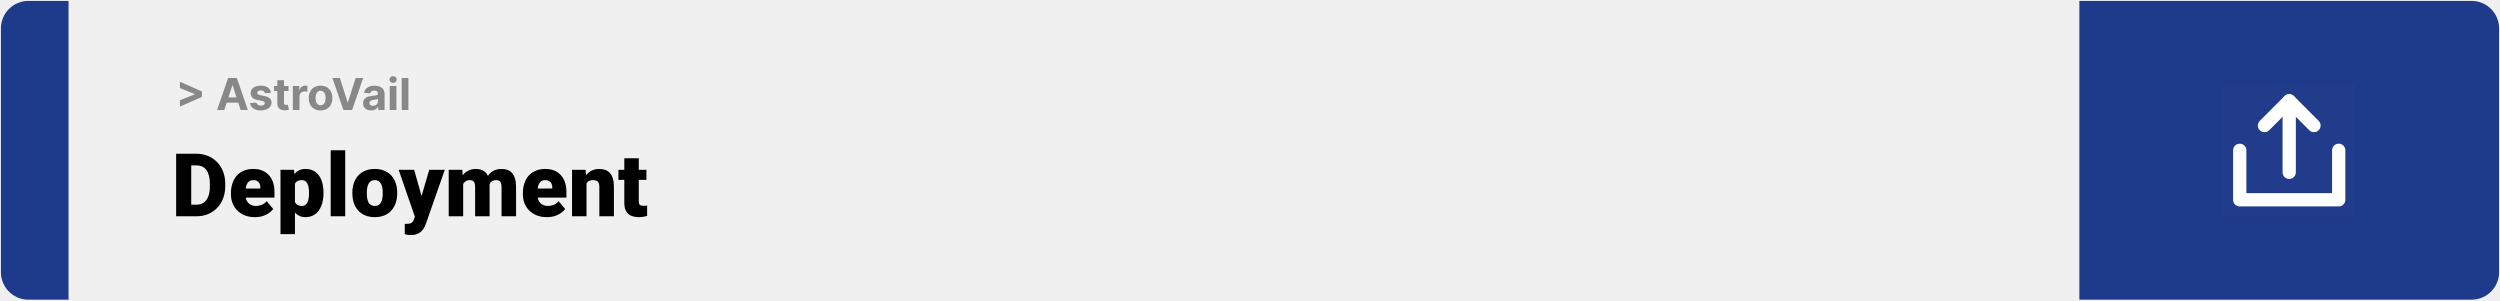
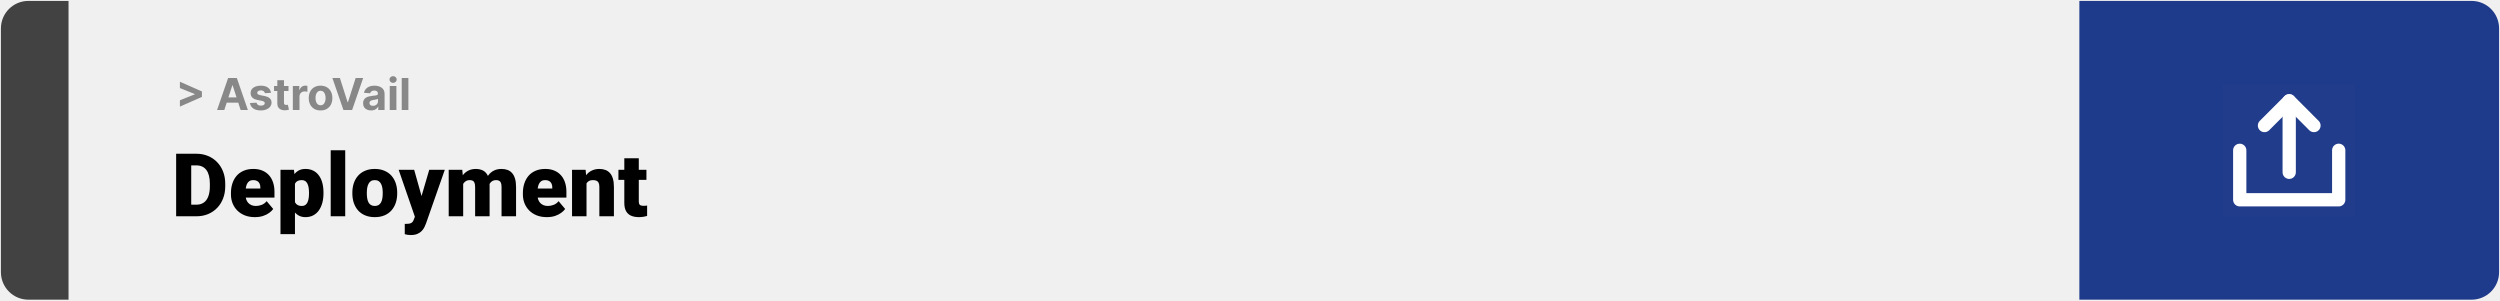
<svg xmlns="http://www.w3.org/2000/svg" width="1364" height="164" viewBox="0 0 1364 164" fill="none">
  <g clip-path="url(#clip0_4_3)">
-     <path d="M0.5 15.5C0.5 7.216 7.216 0.5 15.5 0.5H37.5V163.5H15.5C7.216 163.5 0.5 156.784 0.5 148.5V15.5Z" fill="#1E3A8A" />
+     <path d="M0.5 15.5C0.5 7.216 7.216 0.5 15.5 0.5H37.5V163.5H15.5C7.216 163.5 0.5 156.784 0.5 148.5V15.5Z" fill="#424242" />
    <path d="M1134.5 0.5H37.5V163.5H1134.5V0.5Z" fill="#F0F0F0" />
    <path d="M107.188 118H99.617L99.664 111.672H107.188C108.75 111.672 110.07 111.297 111.148 110.547C112.242 109.797 113.07 108.68 113.633 107.195C114.211 105.695 114.5 103.852 114.5 101.664V100.188C114.5 98.547 114.336 97.109 114.008 95.875C113.695 94.625 113.227 93.586 112.602 92.758C111.977 91.914 111.195 91.281 110.258 90.859C109.336 90.438 108.273 90.227 107.07 90.227H99.477V83.875H107.07C109.383 83.875 111.5 84.273 113.422 85.07C115.359 85.852 117.031 86.977 118.438 88.445C119.859 89.898 120.953 91.625 121.719 93.625C122.5 95.609 122.891 97.812 122.891 100.234V101.664C122.891 104.07 122.5 106.273 121.719 108.273C120.953 110.273 119.867 112 118.461 113.453C117.055 114.906 115.391 116.031 113.469 116.828C111.562 117.609 109.469 118 107.188 118ZM104.328 83.875V118H96.102V83.875H104.328ZM139.086 118.469C137.023 118.469 135.18 118.148 133.555 117.508C131.93 116.852 130.555 115.953 129.43 114.812C128.32 113.672 127.469 112.359 126.875 110.875C126.297 109.391 126.008 107.82 126.008 106.164V105.273C126.008 103.414 126.266 101.695 126.781 100.117C127.297 98.523 128.062 97.133 129.078 95.945C130.094 94.758 131.367 93.836 132.898 93.18C134.43 92.508 136.211 92.172 138.242 92.172C140.039 92.172 141.648 92.461 143.07 93.039C144.492 93.617 145.695 94.445 146.68 95.523C147.68 96.602 148.438 97.906 148.953 99.438C149.484 100.969 149.75 102.688 149.75 104.594V107.805H129.031V102.859H142.039V102.25C142.055 101.406 141.906 100.688 141.594 100.094C141.297 99.5 140.859 99.047 140.281 98.734C139.703 98.422 139 98.266 138.172 98.266C137.312 98.266 136.602 98.453 136.039 98.828C135.492 99.203 135.062 99.719 134.75 100.375C134.453 101.016 134.242 101.758 134.117 102.602C133.992 103.445 133.93 104.336 133.93 105.273V106.164C133.93 107.102 134.055 107.953 134.305 108.719C134.57 109.484 134.945 110.141 135.43 110.688C135.93 111.219 136.523 111.633 137.211 111.93C137.914 112.227 138.711 112.375 139.602 112.375C140.68 112.375 141.742 112.172 142.789 111.766C143.836 111.359 144.734 110.688 145.484 109.75L149.07 114.016C148.555 114.75 147.82 115.461 146.867 116.148C145.93 116.836 144.805 117.398 143.492 117.836C142.18 118.258 140.711 118.469 139.086 118.469ZM160.93 97.516V127.75H153.031V92.641H160.391L160.93 97.516ZM176.492 105.016V105.508C176.492 107.352 176.281 109.062 175.859 110.641C175.438 112.219 174.812 113.594 173.984 114.766C173.156 115.938 172.125 116.852 170.891 117.508C169.672 118.148 168.258 118.469 166.648 118.469C165.133 118.469 163.828 118.133 162.734 117.461C161.641 116.789 160.727 115.859 159.992 114.672C159.258 113.484 158.664 112.125 158.211 110.594C157.758 109.062 157.398 107.445 157.133 105.742V105.109C157.398 103.281 157.758 101.586 158.211 100.023C158.664 98.445 159.258 97.07 159.992 95.898C160.727 94.727 161.633 93.812 162.711 93.156C163.805 92.5 165.109 92.172 166.625 92.172C168.234 92.172 169.648 92.477 170.867 93.086C172.102 93.695 173.133 94.57 173.961 95.711C174.805 96.836 175.438 98.188 175.859 99.766C176.281 101.344 176.492 103.094 176.492 105.016ZM168.594 105.508V105.016C168.594 104.031 168.523 103.133 168.383 102.32C168.242 101.492 168.016 100.773 167.703 100.164C167.406 99.555 167.008 99.086 166.508 98.758C166.008 98.43 165.391 98.266 164.656 98.266C163.812 98.266 163.102 98.398 162.523 98.664C161.961 98.914 161.508 99.305 161.164 99.836C160.836 100.352 160.602 101 160.461 101.781C160.336 102.547 160.281 103.445 160.297 104.477V106.398C160.266 107.586 160.383 108.633 160.648 109.539C160.914 110.43 161.375 111.125 162.031 111.625C162.688 112.125 163.578 112.375 164.703 112.375C165.453 112.375 166.078 112.203 166.578 111.859C167.078 111.5 167.477 111.008 167.773 110.383C168.07 109.742 168.281 109.008 168.406 108.18C168.531 107.352 168.594 106.461 168.594 105.508ZM188.352 82V118H180.43V82H188.352ZM192.242 105.578V105.086C192.242 103.227 192.508 101.516 193.039 99.953C193.57 98.375 194.352 97.008 195.383 95.852C196.414 94.695 197.688 93.797 199.203 93.156C200.719 92.5 202.469 92.172 204.453 92.172C206.453 92.172 208.211 92.5 209.727 93.156C211.258 93.797 212.539 94.695 213.57 95.852C214.602 97.008 215.383 98.375 215.914 99.953C216.445 101.516 216.711 103.227 216.711 105.086V105.578C216.711 107.422 216.445 109.133 215.914 110.711C215.383 112.273 214.602 113.641 213.57 114.812C212.539 115.969 211.266 116.867 209.75 117.508C208.234 118.148 206.484 118.469 204.5 118.469C202.516 118.469 200.758 118.148 199.227 117.508C197.695 116.867 196.414 115.969 195.383 114.812C194.352 113.641 193.57 112.273 193.039 110.711C192.508 109.133 192.242 107.422 192.242 105.578ZM200.141 105.086V105.578C200.141 106.531 200.211 107.422 200.352 108.25C200.492 109.078 200.727 109.805 201.055 110.43C201.383 111.039 201.828 111.516 202.391 111.859C202.953 112.203 203.656 112.375 204.5 112.375C205.328 112.375 206.016 112.203 206.562 111.859C207.125 111.516 207.57 111.039 207.898 110.43C208.227 109.805 208.461 109.078 208.602 108.25C208.742 107.422 208.812 106.531 208.812 105.578V105.086C208.812 104.164 208.742 103.297 208.602 102.484C208.461 101.656 208.227 100.93 207.898 100.305C207.57 99.664 207.125 99.164 206.562 98.805C206 98.445 205.297 98.266 204.453 98.266C203.625 98.266 202.93 98.445 202.367 98.805C201.82 99.164 201.383 99.664 201.055 100.305C200.727 100.93 200.492 101.656 200.352 102.484C200.211 103.297 200.141 104.164 200.141 105.086ZM227.633 115.023L234.195 92.641H242.68L232.484 121.773C232.266 122.414 231.977 123.102 231.617 123.836C231.258 124.586 230.766 125.297 230.141 125.969C229.516 126.641 228.711 127.188 227.727 127.609C226.758 128.031 225.555 128.242 224.117 128.242C223.352 128.242 222.789 128.203 222.43 128.125C222.086 128.062 221.555 127.945 220.836 127.773V122.125C221.039 122.125 221.211 122.125 221.352 122.125C221.508 122.125 221.68 122.125 221.867 122.125C222.711 122.125 223.383 122.039 223.883 121.867C224.398 121.695 224.789 121.445 225.055 121.117C225.336 120.789 225.555 120.391 225.711 119.922L227.633 115.023ZM225.969 92.641L230.961 110.383L231.828 118.75H226.531L217.508 92.641H225.969ZM252.711 98.008V118H244.812V92.641H252.219L252.711 98.008ZM251.75 104.453L249.945 104.5C249.945 102.719 250.156 101.078 250.578 99.578C251 98.078 251.625 96.773 252.453 95.664C253.281 94.555 254.297 93.695 255.5 93.086C256.719 92.477 258.125 92.172 259.719 92.172C260.828 92.172 261.836 92.344 262.742 92.688C263.648 93.016 264.43 93.539 265.086 94.258C265.742 94.961 266.242 95.883 266.586 97.023C266.945 98.148 267.125 99.5 267.125 101.078V118H259.227V102.086C259.227 101.008 259.102 100.195 258.852 99.648C258.617 99.102 258.273 98.734 257.82 98.547C257.367 98.359 256.812 98.266 256.156 98.266C255.469 98.266 254.852 98.422 254.305 98.734C253.758 99.047 253.289 99.484 252.898 100.047C252.523 100.594 252.234 101.242 252.031 101.992C251.844 102.742 251.75 103.562 251.75 104.453ZM266.234 104.453L264.031 104.5C264.031 102.719 264.227 101.078 264.617 99.578C265.023 98.078 265.625 96.773 266.422 95.664C267.234 94.555 268.242 93.695 269.445 93.086C270.648 92.477 272.047 92.172 273.641 92.172C274.797 92.172 275.859 92.344 276.828 92.688C277.797 93.031 278.633 93.586 279.336 94.352C280.039 95.117 280.586 96.133 280.977 97.398C281.367 98.648 281.562 100.195 281.562 102.039V118H273.641V102.039C273.641 100.992 273.516 100.203 273.266 99.672C273.031 99.125 272.688 98.758 272.234 98.57C271.781 98.367 271.242 98.266 270.617 98.266C269.867 98.266 269.219 98.422 268.672 98.734C268.125 99.047 267.664 99.484 267.289 100.047C266.93 100.594 266.664 101.242 266.492 101.992C266.32 102.742 266.234 103.562 266.234 104.453ZM298.367 118.469C296.305 118.469 294.461 118.148 292.836 117.508C291.211 116.852 289.836 115.953 288.711 114.812C287.602 113.672 286.75 112.359 286.156 110.875C285.578 109.391 285.289 107.82 285.289 106.164V105.273C285.289 103.414 285.547 101.695 286.062 100.117C286.578 98.523 287.344 97.133 288.359 95.945C289.375 94.758 290.648 93.836 292.18 93.18C293.711 92.508 295.492 92.172 297.523 92.172C299.32 92.172 300.93 92.461 302.352 93.039C303.773 93.617 304.977 94.445 305.961 95.523C306.961 96.602 307.719 97.906 308.234 99.438C308.766 100.969 309.031 102.688 309.031 104.594V107.805H288.312V102.859H301.32V102.25C301.336 101.406 301.188 100.688 300.875 100.094C300.578 99.5 300.141 99.047 299.562 98.734C298.984 98.422 298.281 98.266 297.453 98.266C296.594 98.266 295.883 98.453 295.32 98.828C294.773 99.203 294.344 99.719 294.031 100.375C293.734 101.016 293.523 101.758 293.398 102.602C293.273 103.445 293.211 104.336 293.211 105.273V106.164C293.211 107.102 293.336 107.953 293.586 108.719C293.852 109.484 294.227 110.141 294.711 110.688C295.211 111.219 295.805 111.633 296.492 111.93C297.195 112.227 297.992 112.375 298.883 112.375C299.961 112.375 301.023 112.172 302.07 111.766C303.117 111.359 304.016 110.688 304.766 109.75L308.352 114.016C307.836 114.75 307.102 115.461 306.148 116.148C305.211 116.836 304.086 117.398 302.773 117.836C301.461 118.258 299.992 118.469 298.367 118.469ZM320 98.055V118H312.102V92.641H319.508L320 98.055ZM319.062 104.453L317.211 104.5C317.211 102.562 317.445 100.836 317.914 99.32C318.383 97.789 319.047 96.492 319.906 95.43C320.766 94.367 321.789 93.562 322.977 93.016C324.18 92.453 325.516 92.172 326.984 92.172C328.156 92.172 329.227 92.344 330.195 92.688C331.18 93.031 332.023 93.586 332.727 94.352C333.445 95.117 333.992 96.133 334.367 97.398C334.758 98.648 334.953 100.195 334.953 102.039V118H327.008V102.016C327.008 101 326.867 100.227 326.586 99.695C326.305 99.148 325.898 98.773 325.367 98.57C324.836 98.367 324.188 98.266 323.422 98.266C322.609 98.266 321.922 98.422 321.359 98.734C320.797 99.047 320.344 99.484 320 100.047C319.672 100.594 319.43 101.242 319.273 101.992C319.133 102.742 319.062 103.562 319.062 104.453ZM352.695 92.641V98.125H337.414V92.641H352.695ZM340.625 86.336H348.523V109.727C348.523 110.398 348.602 110.922 348.758 111.297C348.914 111.656 349.18 111.914 349.555 112.07C349.945 112.211 350.461 112.281 351.102 112.281C351.555 112.281 351.93 112.273 352.227 112.258C352.523 112.227 352.805 112.188 353.07 112.141V117.789C352.398 118.008 351.695 118.172 350.961 118.281C350.227 118.406 349.445 118.469 348.617 118.469C346.93 118.469 345.484 118.203 344.281 117.672C343.094 117.141 342.188 116.305 341.562 115.164C340.938 114.023 340.625 112.539 340.625 110.711V86.336Z" fill="black" />
    <path d="M1134.5 0.5H1348.5C1356.78 0.5 1363.5 7.216 1363.5 15.5V148.5C1363.5 156.784 1356.78 163.5 1348.5 163.5H1134.5V0.5Z" fill="#1E3A8A" />
    <path d="M1213 118V46H1285V118H1213Z" fill="white" fill-opacity="0.01" />
    <path d="M1222 82.013V109H1276V82" stroke="white" stroke-width="7.24" stroke-linecap="round" stroke-linejoin="round" />
    <path d="M1262.5 68.5L1249 55L1235.5 68.5" stroke="white" stroke-width="7.24" stroke-linecap="round" stroke-linejoin="round" />
    <path d="M1248.99 94V55" stroke="white" stroke-width="7.24" stroke-linecap="round" stroke-linejoin="round" />
    <path d="M110.156 52.883L98.156 58.168V54.716L106.372 51.418L106.261 51.597V51.17L106.372 51.349L98.156 48.051V44.599L110.156 49.883V52.883ZM122.393 60H118.438L124.464 42.545H129.219L135.237 60H131.282L126.91 46.534H126.773L122.393 60ZM122.146 53.139H131.487V56.02H122.146V53.139ZM147.857 50.642L144.533 50.847C144.476 50.562 144.354 50.307 144.166 50.08C143.979 49.847 143.732 49.662 143.425 49.526C143.124 49.383 142.763 49.312 142.342 49.312C141.78 49.312 141.305 49.432 140.919 49.67C140.533 49.903 140.339 50.216 140.339 50.608C140.339 50.92 140.464 51.185 140.714 51.401C140.964 51.617 141.393 51.79 142.001 51.92L144.371 52.398C145.643 52.659 146.592 53.08 147.217 53.659C147.842 54.239 148.155 55 148.155 55.943C148.155 56.801 147.902 57.554 147.396 58.202C146.896 58.849 146.209 59.355 145.334 59.719C144.464 60.077 143.462 60.256 142.325 60.256C140.592 60.256 139.212 59.895 138.183 59.173C137.161 58.446 136.561 57.457 136.385 56.207L139.956 56.02C140.064 56.548 140.325 56.952 140.74 57.23C141.155 57.503 141.686 57.639 142.334 57.639C142.97 57.639 143.482 57.517 143.868 57.273C144.26 57.023 144.459 56.702 144.464 56.31C144.459 55.98 144.32 55.71 144.047 55.5C143.774 55.284 143.354 55.119 142.786 55.006L140.518 54.554C139.24 54.298 138.288 53.855 137.663 53.224C137.044 52.594 136.734 51.79 136.734 50.812C136.734 49.972 136.962 49.247 137.416 48.639C137.876 48.031 138.521 47.562 139.351 47.233C140.186 46.903 141.163 46.739 142.283 46.739C143.936 46.739 145.237 47.088 146.186 47.787C147.141 48.486 147.697 49.438 147.857 50.642ZM157.404 46.909V49.636H149.521V46.909H157.404ZM151.31 43.773H154.941V55.977C154.941 56.312 154.992 56.574 155.094 56.761C155.197 56.943 155.339 57.071 155.521 57.145C155.708 57.219 155.924 57.256 156.168 57.256C156.339 57.256 156.509 57.242 156.68 57.213C156.85 57.179 156.981 57.153 157.072 57.136L157.643 59.838C157.461 59.895 157.205 59.96 156.876 60.034C156.546 60.114 156.146 60.162 155.674 60.179C154.799 60.213 154.032 60.097 153.373 59.83C152.719 59.562 152.211 59.148 151.847 58.585C151.484 58.023 151.305 57.312 151.31 56.455V43.773ZM159.769 60V46.909H163.289V49.193H163.425C163.664 48.381 164.065 47.767 164.627 47.352C165.19 46.932 165.837 46.722 166.57 46.722C166.752 46.722 166.948 46.733 167.158 46.756C167.369 46.778 167.553 46.81 167.712 46.849V50.071C167.542 50.02 167.306 49.974 167.005 49.935C166.704 49.895 166.428 49.875 166.178 49.875C165.644 49.875 165.167 49.992 164.746 50.224C164.332 50.452 164.002 50.77 163.758 51.179C163.519 51.588 163.4 52.06 163.4 52.594V60H159.769ZM174.895 60.256C173.571 60.256 172.426 59.974 171.46 59.412C170.5 58.844 169.759 58.054 169.236 57.043C168.713 56.026 168.452 54.847 168.452 53.506C168.452 52.153 168.713 50.972 169.236 49.96C169.759 48.943 170.5 48.153 171.46 47.591C172.426 47.023 173.571 46.739 174.895 46.739C176.219 46.739 177.361 47.023 178.321 47.591C179.287 48.153 180.031 48.943 180.554 49.96C181.077 50.972 181.338 52.153 181.338 53.506C181.338 54.847 181.077 56.026 180.554 57.043C180.031 58.054 179.287 58.844 178.321 59.412C177.361 59.974 176.219 60.256 174.895 60.256ZM174.912 57.443C175.514 57.443 176.017 57.273 176.42 56.932C176.824 56.585 177.128 56.114 177.332 55.517C177.543 54.92 177.648 54.242 177.648 53.48C177.648 52.719 177.543 52.04 177.332 51.443C177.128 50.847 176.824 50.375 176.42 50.028C176.017 49.682 175.514 49.508 174.912 49.508C174.304 49.508 173.793 49.682 173.378 50.028C172.969 50.375 172.659 50.847 172.449 51.443C172.244 52.04 172.142 52.719 172.142 53.48C172.142 54.242 172.244 54.92 172.449 55.517C172.659 56.114 172.969 56.585 173.378 56.932C173.793 57.273 174.304 57.443 174.912 57.443ZM185.444 42.545L189.663 55.807H189.825L194.052 42.545H198.143L192.126 60H187.37L181.344 42.545H185.444ZM202.455 60.247C201.62 60.247 200.876 60.102 200.222 59.812C199.569 59.517 199.052 59.082 198.671 58.508C198.296 57.929 198.109 57.207 198.109 56.344C198.109 55.617 198.242 55.006 198.509 54.511C198.776 54.017 199.14 53.619 199.6 53.318C200.06 53.017 200.583 52.79 201.168 52.636C201.759 52.483 202.379 52.375 203.026 52.312C203.788 52.233 204.401 52.159 204.867 52.091C205.333 52.017 205.671 51.909 205.881 51.767C206.092 51.625 206.197 51.415 206.197 51.136V51.085C206.197 50.545 206.026 50.128 205.685 49.832C205.35 49.537 204.873 49.389 204.254 49.389C203.6 49.389 203.08 49.534 202.694 49.824C202.308 50.108 202.052 50.466 201.927 50.898L198.569 50.625C198.739 49.83 199.075 49.142 199.575 48.562C200.075 47.977 200.719 47.528 201.509 47.216C202.305 46.898 203.225 46.739 204.271 46.739C204.998 46.739 205.694 46.824 206.359 46.994C207.029 47.165 207.623 47.429 208.14 47.787C208.663 48.145 209.075 48.605 209.376 49.168C209.677 49.724 209.827 50.392 209.827 51.17V60H206.384V58.185H206.282C206.072 58.594 205.79 58.955 205.438 59.267C205.086 59.574 204.663 59.815 204.168 59.992C203.674 60.162 203.103 60.247 202.455 60.247ZM203.495 57.742C204.029 57.742 204.501 57.636 204.91 57.426C205.319 57.21 205.64 56.92 205.873 56.557C206.106 56.193 206.222 55.781 206.222 55.321V53.932C206.109 54.006 205.952 54.074 205.754 54.136C205.56 54.193 205.342 54.247 205.097 54.298C204.853 54.344 204.609 54.386 204.364 54.426C204.12 54.46 203.898 54.492 203.7 54.52C203.273 54.582 202.901 54.682 202.583 54.818C202.265 54.955 202.018 55.139 201.842 55.372C201.665 55.599 201.577 55.883 201.577 56.224C201.577 56.719 201.756 57.097 202.114 57.358C202.478 57.614 202.938 57.742 203.495 57.742ZM212.644 60V46.909H216.275V60H212.644ZM214.468 45.222C213.928 45.222 213.465 45.043 213.079 44.685C212.698 44.321 212.508 43.886 212.508 43.381C212.508 42.881 212.698 42.452 213.079 42.094C213.465 41.73 213.928 41.548 214.468 41.548C215.008 41.548 215.468 41.73 215.849 42.094C216.235 42.452 216.428 42.881 216.428 43.381C216.428 43.886 216.235 44.321 215.849 44.685C215.468 45.043 215.008 45.222 214.468 45.222ZM222.814 42.545V60H219.183V42.545H222.814Z" fill="#888888" />
  </g>
  <defs>
    <clipPath id="clip0_4_3">
      <rect width="1363" height="163" fill="white" transform="translate(0.5 0.5)" />
    </clipPath>
  </defs>
</svg>
